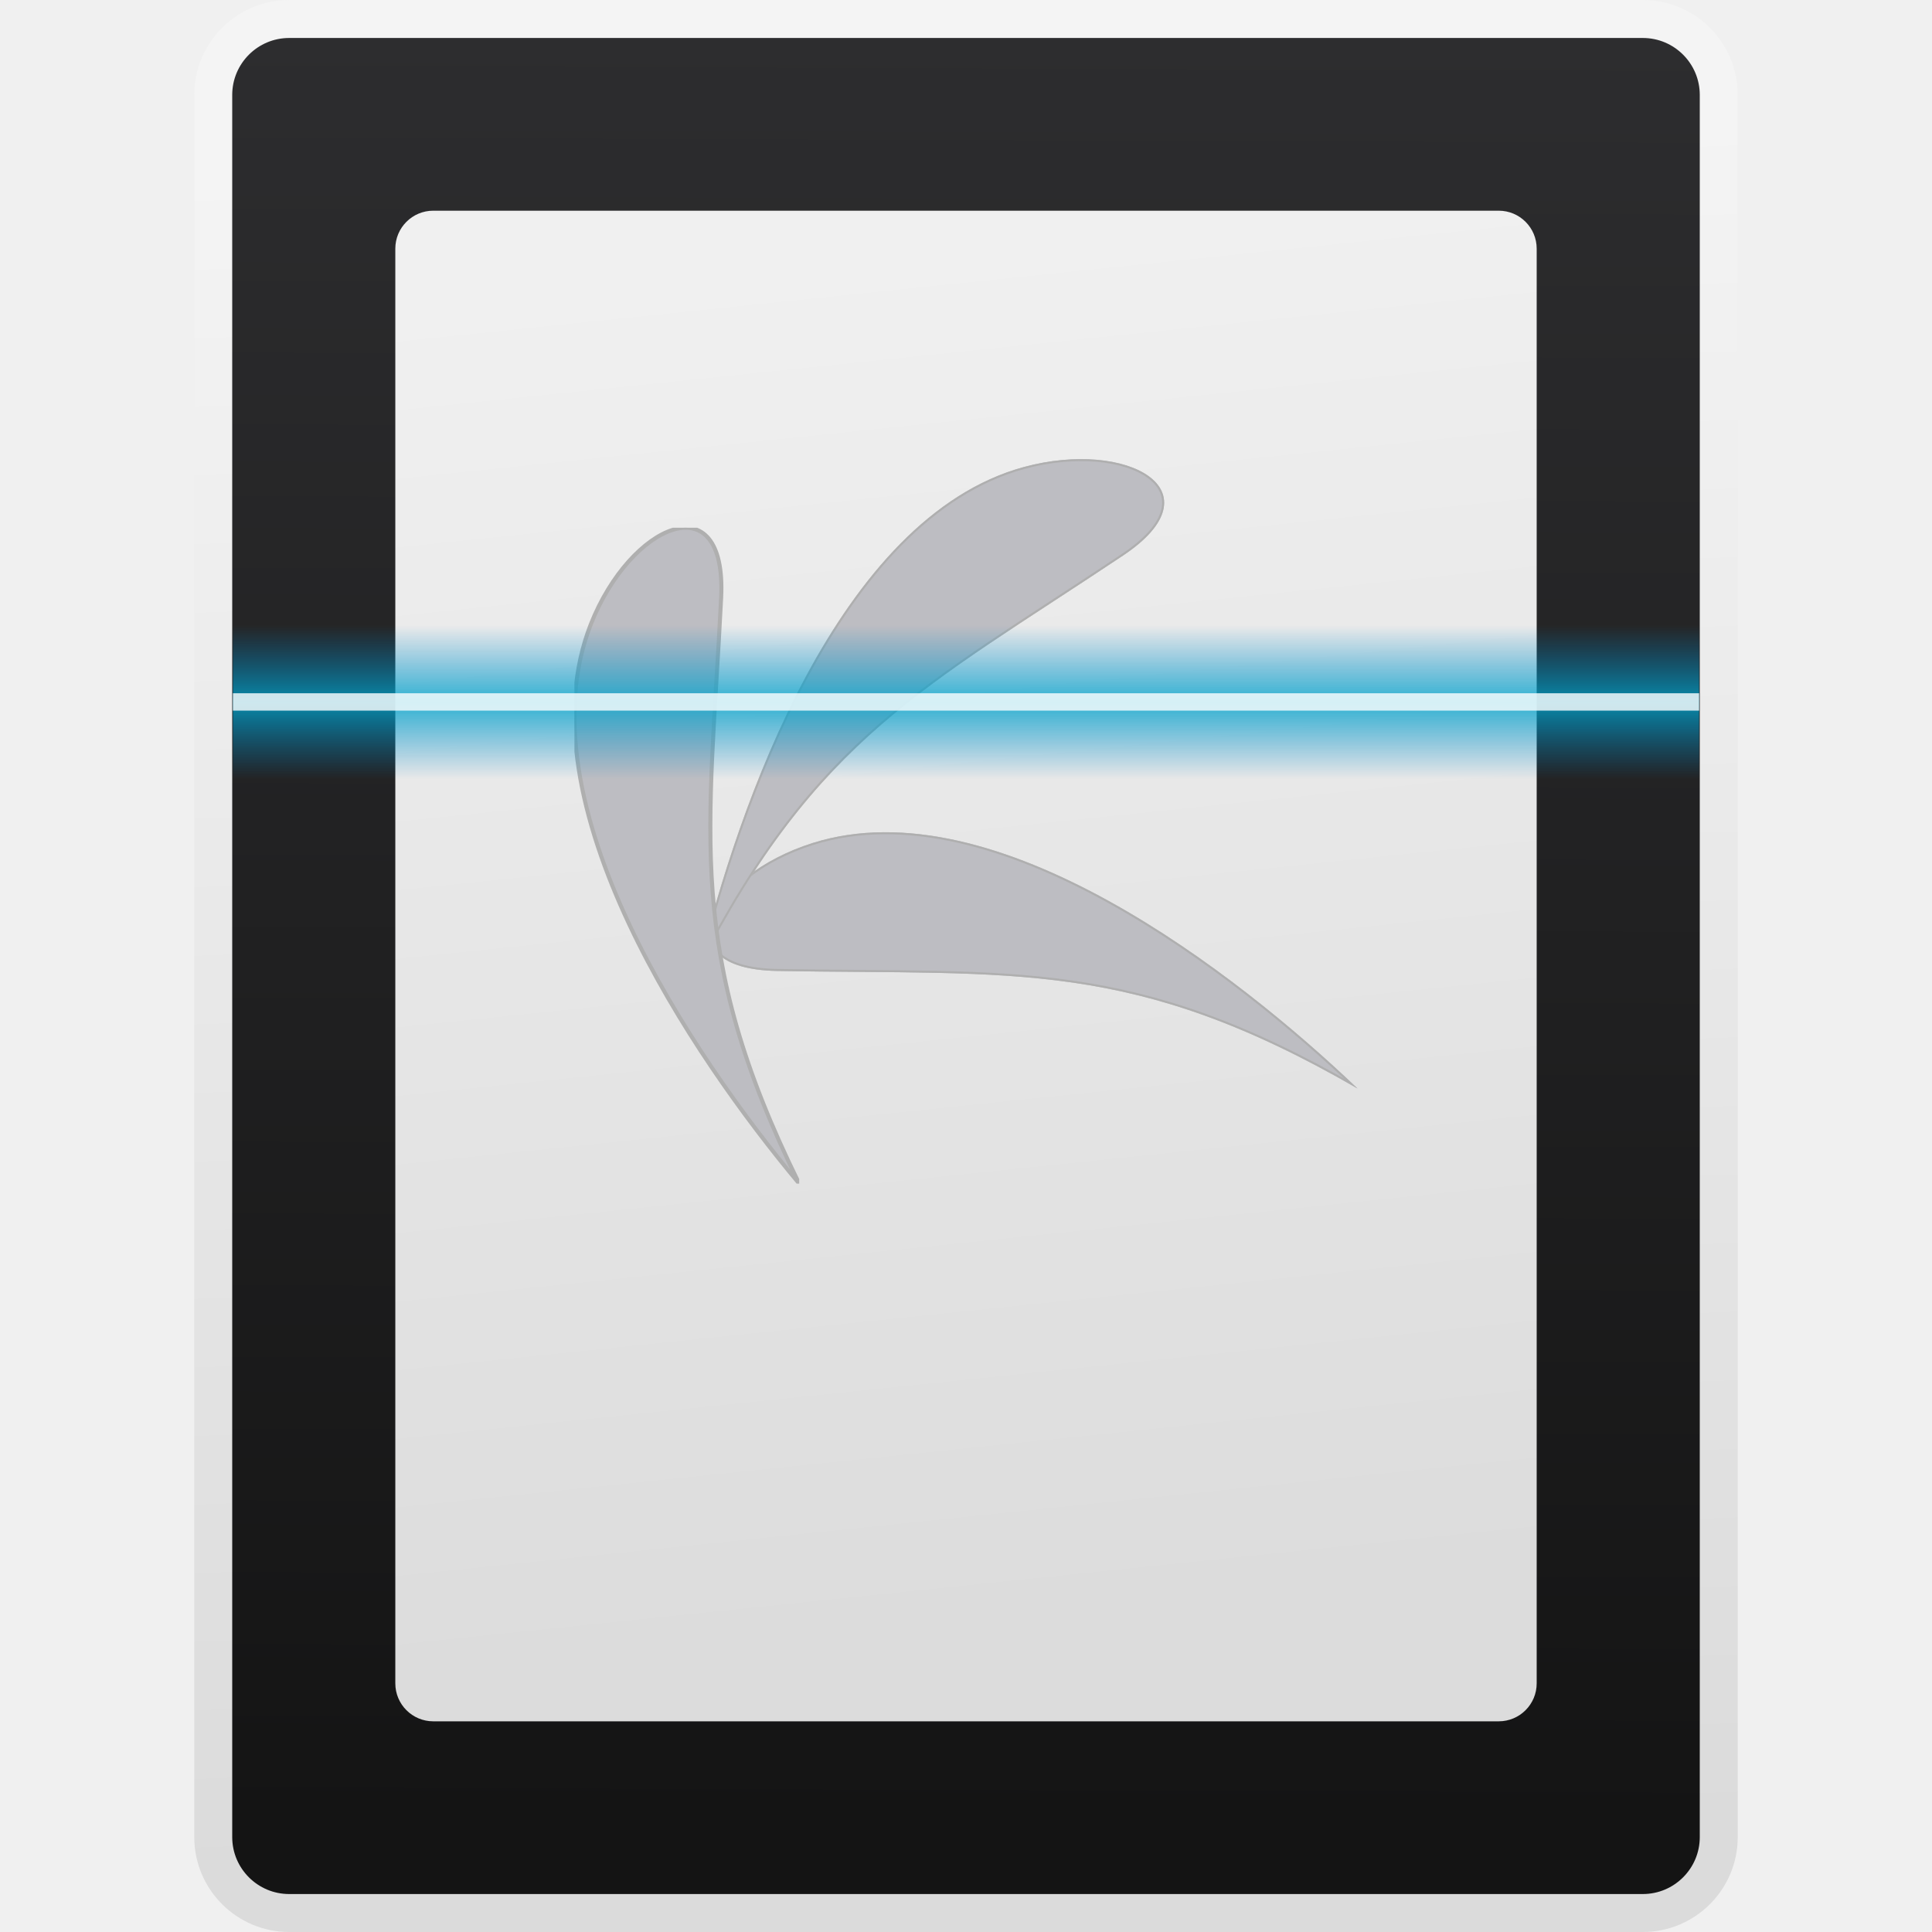
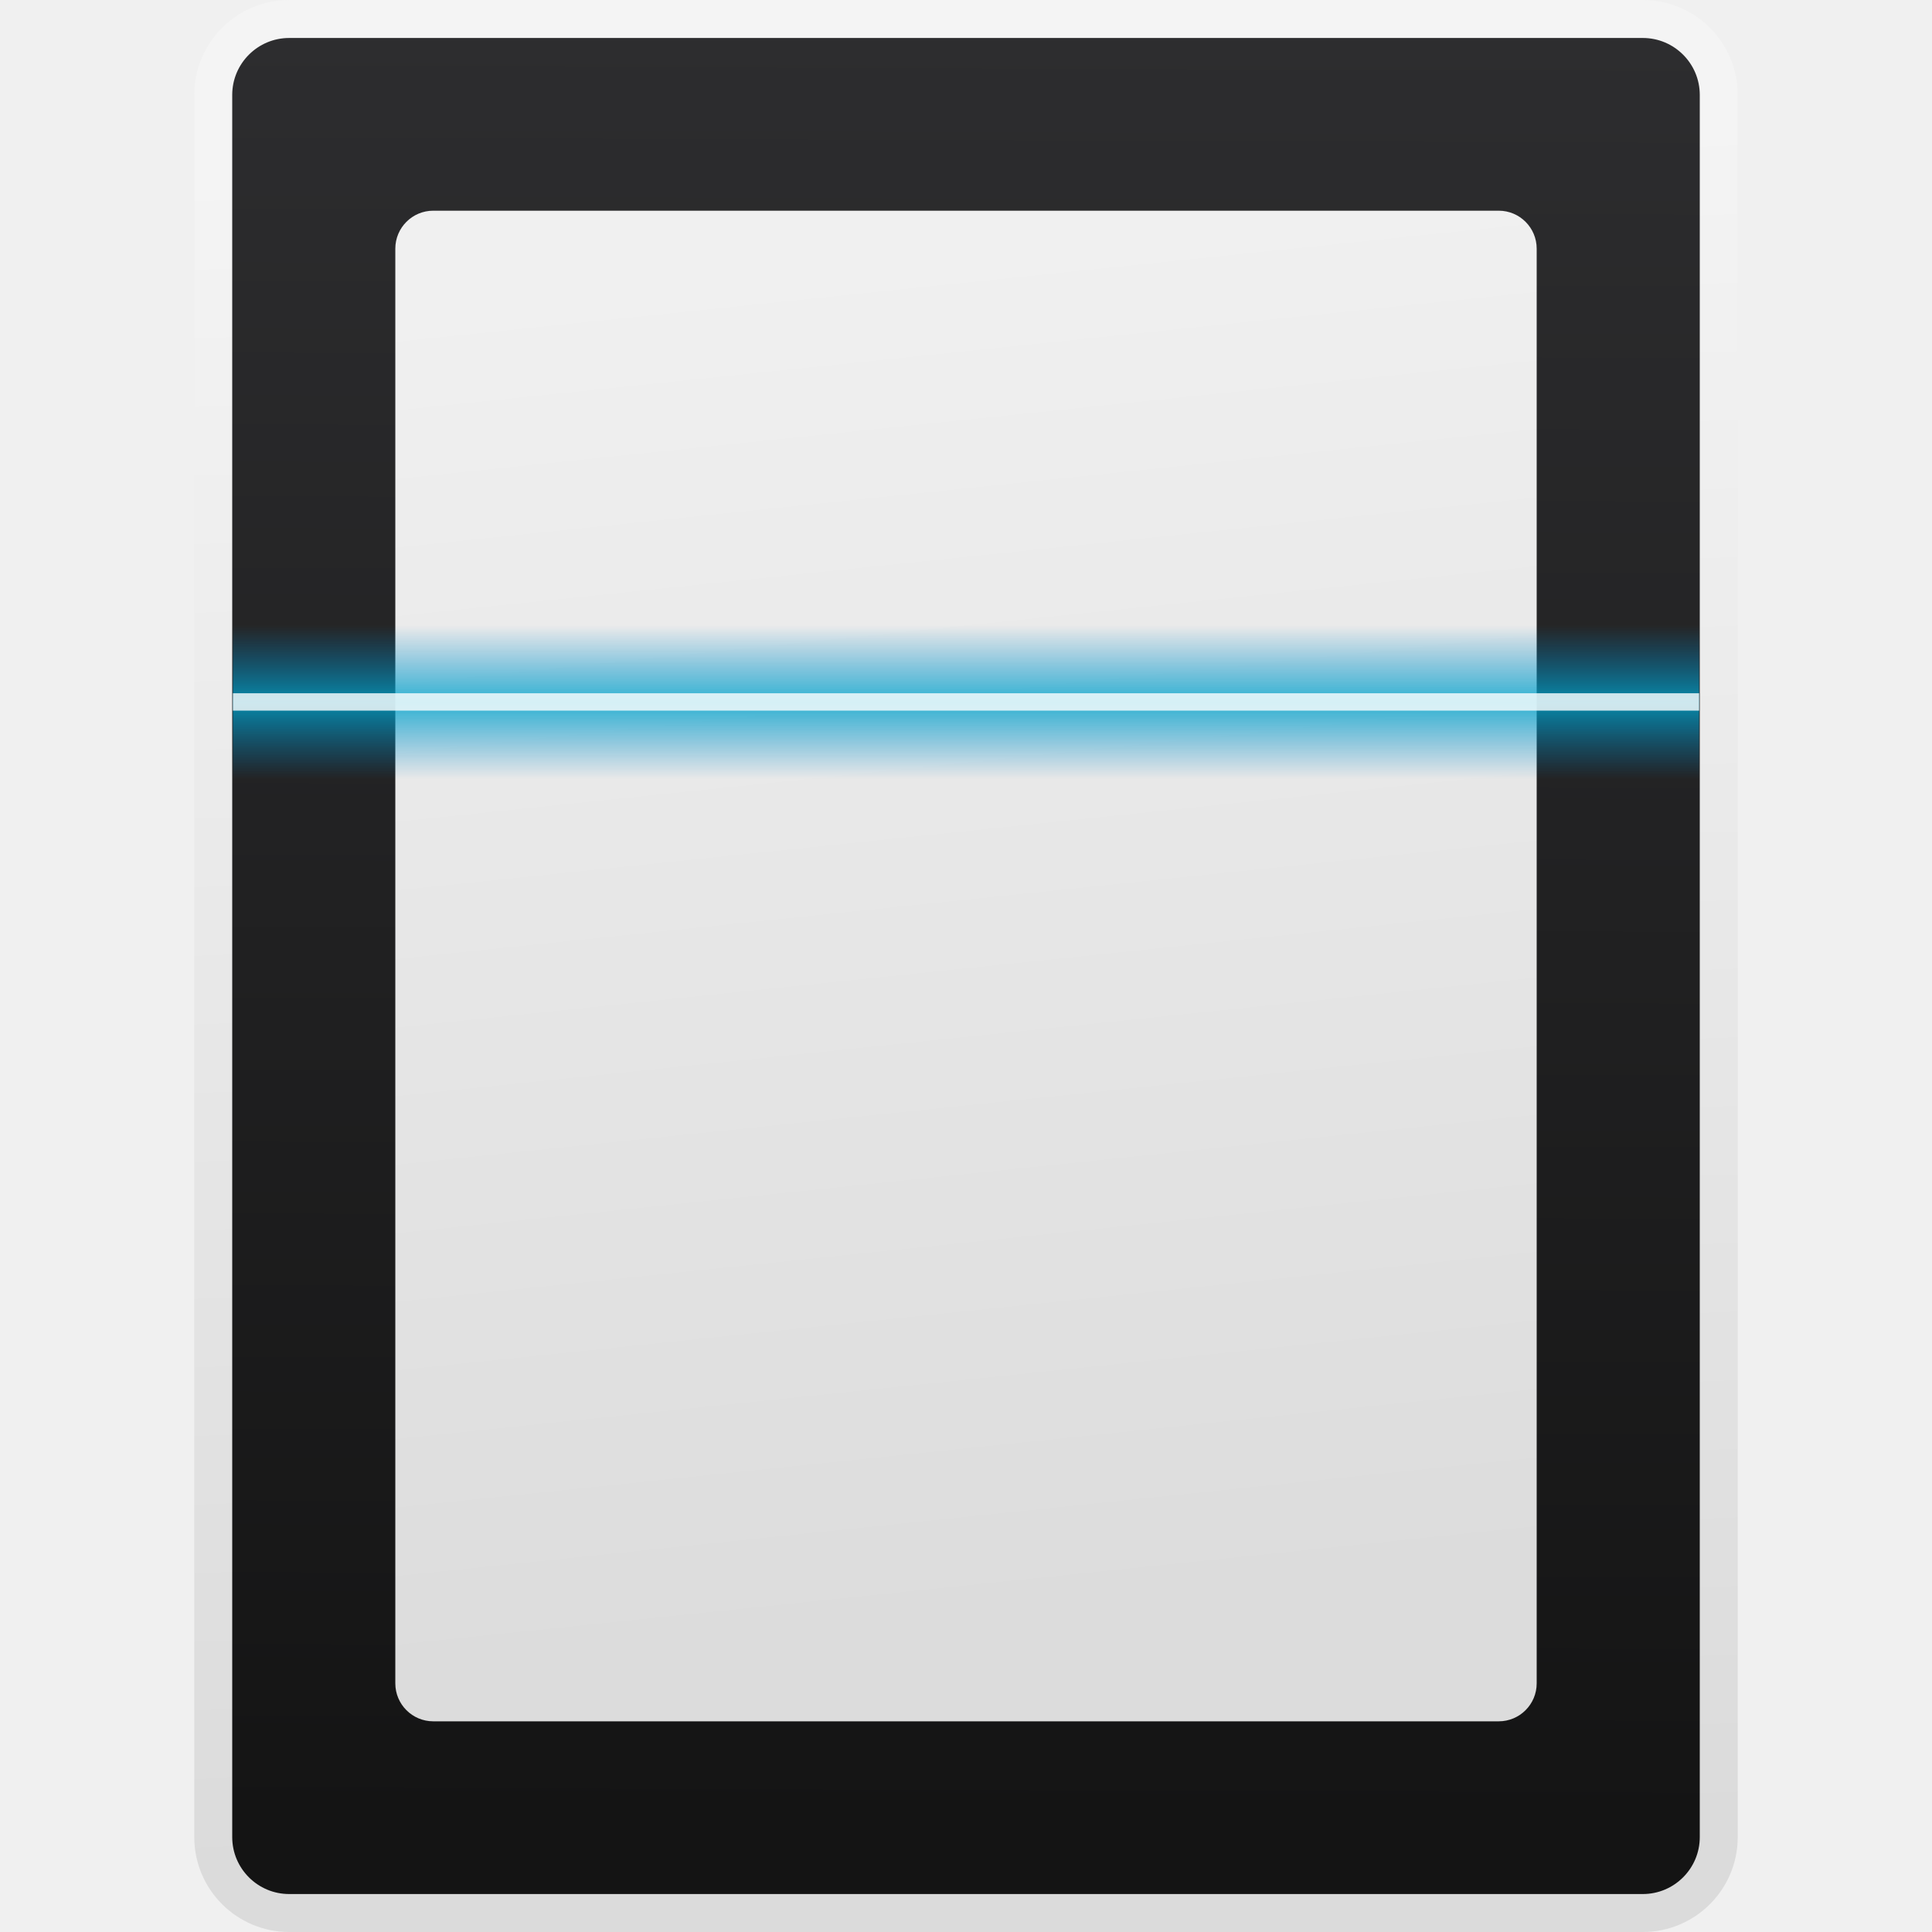
<svg xmlns="http://www.w3.org/2000/svg" xmlns:ns1="http://www.openswatchbook.org/uri/2009/osb" xmlns:xlink="http://www.w3.org/1999/xlink" width="48" height="48" id="svg3209" version="1.1">
  <defs id="defs3211">
    <style type="text/css" id="current-color-scheme">.ColorScheme-Text {
        color:#31363b;
      }
      .ColorScheme-Background{
        color:#eff0f1;
      }
      .ColorScheme-ViewText {
        color:#31363b;
      }
      .ColorScheme-ViewBackground{
        color:#fcfcfc;
      }
      .ColorScheme-ViewHover {
        color:#3daee9;
      }
      .ColorScheme-ViewFocus{
        color:#3daee9;
      }
      .ColorScheme-ButtonText {
        color:#31363b;
      }
      .ColorScheme-ButtonBackground{
        color:#eff0f1;
      }
      .ColorScheme-ButtonHover {
        color:#3daee9;
      }
      .ColorScheme-ButtonFocus{
        color:#3daee9;
      }</style>
    <style type="text/css" id="current-color-scheme-8">.ColorScheme-Text {
        color:#31363b;
      }
      .ColorScheme-Background{
        color:#eff0f1;
      }
      .ColorScheme-ViewText {
        color:#31363b;
      }
      .ColorScheme-ViewBackground{
        color:#fcfcfc;
      }
      .ColorScheme-ViewHover {
        color:#3daee9;
      }
      .ColorScheme-ViewFocus{
        color:#3daee9;
      }
      .ColorScheme-ButtonText {
        color:#31363b;
      }
      .ColorScheme-ButtonBackground{
        color:#eff0f1;
      }
      .ColorScheme-ButtonHover {
        color:#3daee9;
      }
      .ColorScheme-ButtonFocus{
        color:#3daee9;
      }</style>
    <style type="text/css" id="current-color-scheme-7">.ColorScheme-Text {
        color:#31363b;
      }
      .ColorScheme-Background{
        color:#eff0f1;
      }
      .ColorScheme-ViewText {
        color:#31363b;
      }
      .ColorScheme-ViewBackground{
        color:#fcfcfc;
      }
      .ColorScheme-ViewHover {
        color:#3daee9;
      }
      .ColorScheme-ViewFocus{
        color:#3daee9;
      }
      .ColorScheme-ButtonText {
        color:#31363b;
      }
      .ColorScheme-ButtonBackground{
        color:#eff0f1;
      }
      .ColorScheme-ButtonHover {
        color:#3daee9;
      }
      .ColorScheme-ButtonFocus{
        color:#3daee9;
      }</style>
    <linearGradient id="linearGradient4207" ns1:paint="gradient">
      <stop style="stop-color:#3498db;stop-opacity:1;" offset="0" id="stop3371" />
      <stop style="stop-color:#3498db;stop-opacity:0;" offset="1" id="stop3373" />
    </linearGradient>
    <style type="text/css" id="current-color-scheme-0">.ColorScheme-Text {
        color:#31363b;
      }
      .ColorScheme-Background{
        color:#eff0f1;
      }
      .ColorScheme-ViewText {
        color:#31363b;
      }
      .ColorScheme-ViewBackground{
        color:#fcfcfc;
      }
      .ColorScheme-ViewHover {
        color:#3daee9;
      }
      .ColorScheme-ViewFocus{
        color:#3daee9;
      }
      .ColorScheme-ButtonText {
        color:#31363b;
      }
      .ColorScheme-ButtonBackground{
        color:#eff0f1;
      }
      .ColorScheme-ButtonHover {
        color:#3daee9;
      }
      .ColorScheme-ButtonFocus{
        color:#3daee9;
      }</style>
    <style type="text/css" id="current-color-scheme-8-6">.ColorScheme-Text {
        color:#31363b;
      }
      .ColorScheme-Background{
        color:#eff0f1;
      }
      .ColorScheme-ViewText {
        color:#31363b;
      }
      .ColorScheme-ViewBackground{
        color:#fcfcfc;
      }
      .ColorScheme-ViewHover {
        color:#3daee9;
      }
      .ColorScheme-ViewFocus{
        color:#3daee9;
      }
      .ColorScheme-ButtonText {
        color:#31363b;
      }
      .ColorScheme-ButtonBackground{
        color:#eff0f1;
      }
      .ColorScheme-ButtonHover {
        color:#3daee9;
      }
      .ColorScheme-ButtonFocus{
        color:#3daee9;
      }</style>
    <style type="text/css" id="current-color-scheme-7-6">.ColorScheme-Text {
        color:#31363b;
      }
      .ColorScheme-Background{
        color:#eff0f1;
      }
      .ColorScheme-ViewText {
        color:#31363b;
      }
      .ColorScheme-ViewBackground{
        color:#fcfcfc;
      }
      .ColorScheme-ViewHover {
        color:#3daee9;
      }
      .ColorScheme-ViewFocus{
        color:#3daee9;
      }
      .ColorScheme-ButtonText {
        color:#31363b;
      }
      .ColorScheme-ButtonBackground{
        color:#eff0f1;
      }
      .ColorScheme-ButtonHover {
        color:#3daee9;
      }
      .ColorScheme-ButtonFocus{
        color:#3daee9;
      }</style>
    <style type="text/css" id="current-color-scheme-4">.ColorScheme-Text {
        color:#31363b;
      }
      .ColorScheme-Background{
        color:#eff0f1;
      }
      .ColorScheme-ViewText {
        color:#31363b;
      }
      .ColorScheme-ViewBackground{
        color:#fcfcfc;
      }
      .ColorScheme-ViewHover {
        color:#3daee9;
      }
      .ColorScheme-ViewFocus{
        color:#3daee9;
      }
      .ColorScheme-ButtonText {
        color:#31363b;
      }
      .ColorScheme-ButtonBackground{
        color:#eff0f1;
      }
      .ColorScheme-ButtonHover {
        color:#3daee9;
      }
      .ColorScheme-ButtonFocus{
        color:#3daee9;
      }</style>
    <style type="text/css" id="current-color-scheme-8-0">.ColorScheme-Text {
        color:#31363b;
      }
      .ColorScheme-Background{
        color:#eff0f1;
      }
      .ColorScheme-ViewText {
        color:#31363b;
      }
      .ColorScheme-ViewBackground{
        color:#fcfcfc;
      }
      .ColorScheme-ViewHover {
        color:#3daee9;
      }
      .ColorScheme-ViewFocus{
        color:#3daee9;
      }
      .ColorScheme-ButtonText {
        color:#31363b;
      }
      .ColorScheme-ButtonBackground{
        color:#eff0f1;
      }
      .ColorScheme-ButtonHover {
        color:#3daee9;
      }
      .ColorScheme-ButtonFocus{
        color:#3daee9;
      }</style>
    <style type="text/css" id="current-color-scheme-7-7">.ColorScheme-Text {
        color:#31363b;
      }
      .ColorScheme-Background{
        color:#eff0f1;
      }
      .ColorScheme-ViewText {
        color:#31363b;
      }
      .ColorScheme-ViewBackground{
        color:#fcfcfc;
      }
      .ColorScheme-ViewHover {
        color:#3daee9;
      }
      .ColorScheme-ViewFocus{
        color:#3daee9;
      }
      .ColorScheme-ButtonText {
        color:#31363b;
      }
      .ColorScheme-ButtonBackground{
        color:#eff0f1;
      }
      .ColorScheme-ButtonHover {
        color:#3daee9;
      }
      .ColorScheme-ButtonFocus{
        color:#3daee9;
      }</style>
    <linearGradient gradientUnits="userSpaceOnUse" y2="499.229" x2="409.805" y1="546.429" x1="409.629" id="linearGradient6444" xlink:href="#linearGradient4503" gradientTransform="matrix(0.8923601,0,0,0.8923601,-340.5893,560.9292)" />
    <linearGradient id="linearGradient4503">
      <stop style="stop-color:#141414;stop-opacity:1" offset="0" id="stop4505" />
      <stop style="stop-color:#2d2d2f;stop-opacity:1" offset="1" id="stop4507" />
    </linearGradient>
    <linearGradient gradientUnits="userSpaceOnUse" y2="547.663" x2="394.804" y1="502.585" x1="393.171" id="linearGradient6452" xlink:href="#linearGradient3600-9-14" gradientTransform="matrix(0.8923601,0,0,0.8923601,-340.5893,560.9292)" />
    <linearGradient id="linearGradient3600-9-14">
      <stop offset="0" style="stop-color:#f4f4f4;stop-opacity:1" id="stop3602-3-8" />
      <stop offset="1" style="stop-color:#dbdbdb;stop-opacity:1" id="stop3604-7-1" />
    </linearGradient>
    <linearGradient gradientTransform="matrix(0.8923601,0,0,0.8923601,-341.0595,561.005)" gradientUnits="userSpaceOnUse" y2="505.151" x2="405.916" y1="540.86" x1="409.629" id="linearGradient6497" xlink:href="#linearGradient3781" />
    <linearGradient id="linearGradient3781">
      <stop id="stop3783" offset="0" style="stop-color:#dcdcdc;stop-opacity:1;" />
      <stop id="stop3785" offset="1" style="stop-color:#f0f0f0;stop-opacity:1;" />
    </linearGradient>
    <linearGradient xlink:href="#linearGradient6307" id="linearGradient4305" gradientUnits="userSpaceOnUse" gradientTransform="matrix(0.782904,0,0,0.7208866,-1.832309,288.382)" spreadMethod="reflect" x1="32" y1="1017.87" x2="32" y2="1015.362" />
    <linearGradient id="linearGradient6307">
      <stop style="stop-color:#00a5cc;stop-opacity:1" offset="0" id="stop6309" />
      <stop style="stop-color:#0086cc;stop-opacity:0" offset="1" id="stop6311" />
    </linearGradient>
-     <clipPath clipPathUnits="userSpaceOnUse" id="clipPath16">
-       <path d="M 0,792 612,792 612,0 0,0 0,792 Z" id="path18" />
-     </clipPath>
-     <clipPath clipPathUnits="userSpaceOnUse" id="clipPath24">
-       <path d="m 558.893,526.62 37.604,0 0,-14.904 -37.604,0 0,14.904 z" id="path26" />
-     </clipPath>
-     <clipPath clipPathUnits="userSpaceOnUse" id="clipPath28">
-       <path d="m 596.497,511.716 c -6.962,6.661 -20.973,17.643 -31.626,14.277 -5.954,-1.882 -8.839,-7.319 -2.055,-7.441 13.837,-0.25 20.622,0.731 33.681,-6.836" id="path30" style="clip-rule:evenodd" />
-     </clipPath>
-     <clipPath clipPathUnits="userSpaceOnUse" id="clipPath58">
-       <path d="m 558.323,524.527 38.192,0 0,-12.815 -38.192,0 0,12.815 z" id="path60" />
-     </clipPath>
-     <clipPath clipPathUnits="userSpaceOnUse" id="clipPath62">
-       <path d="m 596.515,511.712 c -7.452,6.109 -22.261,15.989 -32.626,11.818 -5.793,-2.332 -8.254,-7.974 -1.48,-7.577 13.816,0.809 20.506,2.306 34.106,-4.241" id="path64" style="clip-rule:evenodd" />
-     </clipPath>
-     <clipPath clipPathUnits="userSpaceOnUse" id="clipPath92">
-       <path d="m 556.75,546.201 27.01,0 0,-29.575 -27.01,0 0,29.575 z" id="path94" />
-     </clipPath>
-     <clipPath clipPathUnits="userSpaceOnUse" id="clipPath96">
-       <path d="m 556.75,516.626 c 2.252,9.368 8.092,26.186 18.874,29.118 6.024,1.639 11.393,-1.373 5.753,-5.147 -11.502,-7.696 -17.738,-10.542 -24.627,-23.971" id="path98" style="clip-rule:evenodd" />
-     </clipPath>
-     <clipPath clipPathUnits="userSpaceOnUse" id="clipPath126">
-       <path d="m 556.739,544.61 28.84,0 0,-27.979 -28.84,0 0,27.979 z" id="path128" />
-     </clipPath>
-     <clipPath clipPathUnits="userSpaceOnUse" id="clipPath160">
-       <path d="m 548.843,543.235 11.247,0 0,-38.495 -11.247,0 0,38.495 z" id="path162" />
-     </clipPath>
-     <clipPath clipPathUnits="userSpaceOnUse" id="clipPath194">
-       <path d="m 547.048,542.875 13.046,0 0,-38.137 -13.046,0 0,38.137 z" id="path196" />
-     </clipPath>
-     <clipPath clipPathUnits="userSpaceOnUse" id="clipPath16-8">
-       <path d="M 0,792 612,792 612,0 0,0 0,792 Z" id="path18-9" />
-     </clipPath>
-     <clipPath clipPathUnits="userSpaceOnUse" id="clipPath24-9">
-       <path d="m 558.893,526.62 37.604,0 0,-14.904 -37.604,0 0,14.904 z" id="path26-5" />
-     </clipPath>
-     <clipPath clipPathUnits="userSpaceOnUse" id="clipPath28-4">
-       <path d="m 596.497,511.716 c -6.962,6.661 -20.973,17.643 -31.626,14.277 -5.954,-1.882 -8.839,-7.319 -2.055,-7.441 13.837,-0.25 20.622,0.731 33.681,-6.836" id="path30-3" style="clip-rule:evenodd" />
-     </clipPath>
-     <clipPath clipPathUnits="userSpaceOnUse" id="clipPath58-5">
-       <path d="m 558.323,524.527 38.192,0 0,-12.815 -38.192,0 0,12.815 z" id="path60-2" />
-     </clipPath>
-     <clipPath clipPathUnits="userSpaceOnUse" id="clipPath62-9">
-       <path d="m 596.515,511.712 c -7.452,6.109 -22.261,15.989 -32.626,11.818 -5.793,-2.332 -8.254,-7.974 -1.48,-7.577 13.816,0.809 20.506,2.306 34.106,-4.241" id="path64-8" style="clip-rule:evenodd" />
-     </clipPath>
-     <clipPath clipPathUnits="userSpaceOnUse" id="clipPath92-5">
-       <path d="m 556.75,546.201 27.01,0 0,-29.575 -27.01,0 0,29.575 z" id="path94-9" />
-     </clipPath>
-     <clipPath clipPathUnits="userSpaceOnUse" id="clipPath96-8">
-       <path d="m 556.75,516.626 c 2.252,9.368 8.092,26.186 18.874,29.118 6.024,1.639 11.393,-1.373 5.753,-5.147 -11.502,-7.696 -17.738,-10.542 -24.627,-23.971" id="path98-2" style="clip-rule:evenodd" />
-     </clipPath>
-     <clipPath clipPathUnits="userSpaceOnUse" id="clipPath126-3">
-       <path d="m 556.739,544.61 28.84,0 0,-27.979 -28.84,0 0,27.979 z" id="path128-9" />
-     </clipPath>
-     <clipPath clipPathUnits="userSpaceOnUse" id="clipPath160-8">
-       <path d="m 548.843,543.235 11.247,0 0,-38.495 -11.247,0 0,38.495 z" id="path162-4" />
-     </clipPath>
-     <clipPath clipPathUnits="userSpaceOnUse" id="clipPath194-9">
-       <path d="m 547.048,542.875 13.046,0 0,-38.137 -13.046,0 0,38.137 z" id="path196-8" />
-     </clipPath>
  </defs>
  <g id="layer1" transform="translate(0,-1004.362)">
    <g id="g4416" transform="matrix(1.057423,0,0,1.057423,-1.381885,-59.03396)">
      <rect ry="1.785" y="1006.095" x="6.317" height="44.501" width="35.373" id="rect6110" style="opacity:1;fill:url(#linearGradient6444);fill-opacity:1;fill-rule:evenodd;stroke:url(#linearGradient6452);stroke-width:0.892;stroke-linecap:round;stroke-linejoin:miter;stroke-miterlimit:4;stroke-dasharray:none;stroke-dashoffset:0;stroke-opacity:1" />
      <rect ry="0.892" y="1010.599" x="10.595" height="35.493" width="26.817" id="rect6489" style="opacity:1;fill:url(#linearGradient6497);fill-opacity:1;fill-rule:evenodd;stroke:none;stroke-width:1;stroke-linecap:round;stroke-linejoin:miter;stroke-miterlimit:4;stroke-dasharray:none;stroke-dashoffset:0;stroke-opacity:1" />
-       <g transform="matrix(0.9456954,0,0,0.9456954,-404.1093,529.6571)" id="layer1-7">
-         <g transform="translate(225.8191,462.4457)" id="g4238" style="display:inline;enable-background:new">
-           <g transform="matrix(0.2265519,0,0,0.2265519,106.9484,54.31088)" id="layer1-8" style="display:inline">
-             <g id="layer6" style="display:none" />
-             <g id="g4027" />
-             <g id="g4061" />
-             <g id="g3751" />
-             <g id="g3782" />
-             <g id="g3725" />
-             <g style="display:inline;fill:#bdbdc2;fill-opacity:1;stroke:#afafaf;stroke-width:0.282;stroke-miterlimit:4;stroke-dasharray:none;stroke-opacity:1;enable-background:new" transform="matrix(1.565115,0,0,1.562257,440.3253,-52.86997)" id="layer1-1">
-               <g transform="matrix(1.207263,0,0,-1.207263,-658.3771,666.938)" id="g12" style="fill:#bdbdc2;fill-opacity:1;stroke:#afafaf;stroke-width:0.234;stroke-miterlimit:4;stroke-dasharray:none;stroke-opacity:1">
-                 <g transform="translate(22.69628,-17.71774)" id="g14" clip-path="url(#clipPath16-8)" style="fill:#bdbdc2;fill-opacity:1;stroke:#afafaf;stroke-width:0.234;stroke-miterlimit:4;stroke-dasharray:none;stroke-opacity:1">
-                   <g transform="translate(-3.996645,-1.449479)" id="g20" style="fill:#bdbdc2;fill-opacity:1;stroke:#afafaf;stroke-width:0.234;stroke-miterlimit:4;stroke-dasharray:none;stroke-opacity:1">
-                     <g id="g22" style="fill:#bdbdc2;fill-opacity:1;stroke:#afafaf;stroke-width:0.234;stroke-miterlimit:4;stroke-dasharray:none;stroke-opacity:1" />
-                     <g id="g40" style="fill:#bdbdc2;fill-opacity:1;stroke:#afafaf;stroke-width:0.234;stroke-miterlimit:4;stroke-dasharray:none;stroke-opacity:1">
-                       <g clip-path="url(#clipPath24-9)" id="g42" style="fill:#bdbdc2;fill-opacity:1;stroke:#afafaf;stroke-width:0.234;stroke-miterlimit:4;stroke-dasharray:none;stroke-opacity:1">
-                         <g id="g44" style="fill:#bdbdc2;fill-opacity:1;stroke:#afafaf;stroke-width:0.234;stroke-miterlimit:4;stroke-dasharray:none;stroke-opacity:1">
-                           <g clip-path="url(#clipPath28-4)" id="g46" style="fill:#bdbdc2;fill-opacity:1;stroke:#afafaf;stroke-width:0.234;stroke-miterlimit:4;stroke-dasharray:none;stroke-opacity:1">
-                             <g id="g48" style="fill:#bdbdc2;fill-opacity:1;stroke:#afafaf;stroke-width:0.234;stroke-miterlimit:4;stroke-dasharray:none;stroke-opacity:1">
-                               <g id="g50" style="fill:#bdbdc2;fill-opacity:1;stroke:#afafaf;stroke-width:0.234;stroke-miterlimit:4;stroke-dasharray:none;stroke-opacity:1">
-                                 <path d="m 596.497,511.716 c -6.962,6.661 -20.973,17.643 -31.626,14.277 -5.954,-1.882 -8.839,-7.319 -2.055,-7.441 13.837,-0.25 20.622,0.731 33.681,-6.836" style="fill:#bdbdc2;fill-opacity:1;fill-rule:evenodd;stroke:#afafaf;stroke-width:0.234;stroke-miterlimit:4;stroke-dasharray:none;stroke-opacity:1" id="path52" />
-                               </g>
-                             </g>
-                           </g>
-                         </g>
-                       </g>
-                     </g>
-                   </g>
-                   <g id="g54" style="fill:#bdbdc2;fill-opacity:1;stroke:#afafaf;stroke-width:0.234;stroke-miterlimit:4;stroke-dasharray:none;stroke-opacity:1">
-                     <g id="g56" style="fill:#bdbdc2;fill-opacity:1;stroke:#afafaf;stroke-width:0.234;stroke-miterlimit:4;stroke-dasharray:none;stroke-opacity:1" />
-                     <g id="g74" style="fill:#bdbdc2;fill-opacity:1;stroke:#afafaf;stroke-width:0.234;stroke-miterlimit:4;stroke-dasharray:none;stroke-opacity:1">
-                       <g clip-path="url(#clipPath58-5)" id="g76" style="fill:#bdbdc2;fill-opacity:1;stroke:#afafaf;stroke-width:0.234;stroke-miterlimit:4;stroke-dasharray:none;stroke-opacity:1">
-                         <g id="g78" style="fill:#bdbdc2;fill-opacity:1;stroke:#afafaf;stroke-width:0.234;stroke-miterlimit:4;stroke-dasharray:none;stroke-opacity:1">
-                           <g clip-path="url(#clipPath62-9)" id="g80" style="fill:#bdbdc2;fill-opacity:1;stroke:#afafaf;stroke-width:0.234;stroke-miterlimit:4;stroke-dasharray:none;stroke-opacity:1">
-                             <g id="g82" style="fill:#bdbdc2;fill-opacity:1;stroke:#afafaf;stroke-width:0.234;stroke-miterlimit:4;stroke-dasharray:none;stroke-opacity:1">
-                               <g id="g84" style="fill:#bdbdc2;fill-opacity:1;stroke:#afafaf;stroke-width:0.234;stroke-miterlimit:4;stroke-dasharray:none;stroke-opacity:1" />
-                             </g>
-                           </g>
-                         </g>
-                       </g>
-                     </g>
-                   </g>
-                   <g transform="translate(-2.484825,0.6630155)" id="g88" style="fill:#bdbdc2;fill-opacity:1;stroke:#afafaf;stroke-width:0.234;stroke-miterlimit:4;stroke-dasharray:none;stroke-opacity:1">
-                     <g id="g90" style="fill:#bdbdc2;fill-opacity:1;stroke:#afafaf;stroke-width:0.234;stroke-miterlimit:4;stroke-dasharray:none;stroke-opacity:1" />
-                     <g id="g108" style="fill:#bdbdc2;fill-opacity:1;stroke:#afafaf;stroke-width:0.234;stroke-miterlimit:4;stroke-dasharray:none;stroke-opacity:1">
-                       <g clip-path="url(#clipPath92-5)" id="g110" style="fill:#bdbdc2;fill-opacity:1;stroke:#afafaf;stroke-width:0.234;stroke-miterlimit:4;stroke-dasharray:none;stroke-opacity:1">
-                         <g id="g112" style="fill:#bdbdc2;fill-opacity:1;stroke:#afafaf;stroke-width:0.234;stroke-miterlimit:4;stroke-dasharray:none;stroke-opacity:1">
-                           <g clip-path="url(#clipPath96-8)" id="g114" style="fill:#bdbdc2;fill-opacity:1;stroke:#afafaf;stroke-width:0.234;stroke-miterlimit:4;stroke-dasharray:none;stroke-opacity:1">
-                             <g id="g116" style="fill:#bdbdc2;fill-opacity:1;stroke:#afafaf;stroke-width:0.234;stroke-miterlimit:4;stroke-dasharray:none;stroke-opacity:1">
-                               <g id="g118" style="fill:#bdbdc2;fill-opacity:1;stroke:#afafaf;stroke-width:0.234;stroke-miterlimit:4;stroke-dasharray:none;stroke-opacity:1">
-                                 <path d="m 556.75,516.626 c 2.252,9.368 8.092,26.186 18.874,29.118 6.024,1.639 11.393,-1.373 5.753,-5.147 -11.502,-7.696 -17.738,-10.542 -24.627,-23.971" style="fill:#bdbdc2;fill-opacity:1;fill-rule:evenodd;stroke:#afafaf;stroke-width:0.234;stroke-miterlimit:4;stroke-dasharray:none;stroke-opacity:1" id="path120" />
-                               </g>
-                             </g>
-                           </g>
-                         </g>
-                       </g>
-                     </g>
-                   </g>
-                   <g id="g122" style="fill:#bdbdc2;fill-opacity:1;stroke:#afafaf;stroke-width:0.234;stroke-miterlimit:4;stroke-dasharray:none;stroke-opacity:1">
-                     <g id="g124" style="fill:#bdbdc2;fill-opacity:1;stroke:#afafaf;stroke-width:0.234;stroke-miterlimit:4;stroke-dasharray:none;stroke-opacity:1" />
-                     <g id="g142" style="fill:#bdbdc2;fill-opacity:1;stroke:#afafaf;stroke-width:0.234;stroke-miterlimit:4;stroke-dasharray:none;stroke-opacity:1">
-                       <g clip-path="url(#clipPath126-3)" id="g144" style="fill:#bdbdc2;fill-opacity:1;stroke:#afafaf;stroke-width:0.234;stroke-miterlimit:4;stroke-dasharray:none;stroke-opacity:1">
-                         <g id="g146" style="fill:#bdbdc2;fill-opacity:1;stroke:#afafaf;stroke-width:0.234;stroke-miterlimit:4;stroke-dasharray:none;stroke-opacity:1">
-                           <g id="g148" style="fill:#bdbdc2;fill-opacity:1;stroke:#afafaf;stroke-width:0.234;stroke-miterlimit:4;stroke-dasharray:none;stroke-opacity:1">
-                             <g id="g150" style="fill:#bdbdc2;fill-opacity:1;stroke:#afafaf;stroke-width:0.234;stroke-miterlimit:4;stroke-dasharray:none;stroke-opacity:1">
-                               <g id="g152" style="fill:#bdbdc2;fill-opacity:1;stroke:#afafaf;stroke-width:0.234;stroke-miterlimit:4;stroke-dasharray:none;stroke-opacity:1" />
-                             </g>
-                           </g>
-                         </g>
-                       </g>
-                     </g>
-                   </g>
-                   <g id="g156" style="fill:#bdbdc2;fill-opacity:1;stroke:#afafaf;stroke-width:0.234;stroke-miterlimit:4;stroke-dasharray:none;stroke-opacity:1">
-                     <g id="g158" style="fill:#bdbdc2;fill-opacity:1;stroke:#afafaf;stroke-width:0.234;stroke-miterlimit:4;stroke-dasharray:none;stroke-opacity:1" />
-                     <g id="g176" style="fill:#bdbdc2;fill-opacity:1;stroke:#afafaf;stroke-width:0.234;stroke-miterlimit:4;stroke-dasharray:none;stroke-opacity:1">
-                       <g clip-path="url(#clipPath160-8)" id="g178" style="fill:#bdbdc2;fill-opacity:1;stroke:#afafaf;stroke-width:0.234;stroke-miterlimit:4;stroke-dasharray:none;stroke-opacity:1">
-                         <g id="g180" style="fill:#bdbdc2;fill-opacity:1;stroke:#afafaf;stroke-width:0.234;stroke-miterlimit:4;stroke-dasharray:none;stroke-opacity:1">
-                           <g id="g182" style="fill:#bdbdc2;fill-opacity:1;stroke:#afafaf;stroke-width:0.234;stroke-miterlimit:4;stroke-dasharray:none;stroke-opacity:1">
-                             <g id="g184" style="fill:#bdbdc2;fill-opacity:1;stroke:#afafaf;stroke-width:0.234;stroke-miterlimit:4;stroke-dasharray:none;stroke-opacity:1">
-                               <g id="g186" style="fill:#bdbdc2;fill-opacity:1;stroke:#afafaf;stroke-width:0.234;stroke-miterlimit:4;stroke-dasharray:none;stroke-opacity:1" />
-                             </g>
-                           </g>
-                         </g>
-                       </g>
-                     </g>
-                   </g>
-                   <g id="g190" style="fill:#bdbdc2;fill-opacity:1;stroke:#afafaf;stroke-width:0.234;stroke-miterlimit:4;stroke-dasharray:none;stroke-opacity:1">
-                     <g id="g192" style="fill:#bdbdc2;fill-opacity:1;stroke:#afafaf;stroke-width:0.234;stroke-miterlimit:4;stroke-dasharray:none;stroke-opacity:1" />
-                     <g id="g210" style="fill:#bdbdc2;fill-opacity:1;stroke:#afafaf;stroke-width:0.234;stroke-miterlimit:4;stroke-dasharray:none;stroke-opacity:1">
-                       <g clip-path="url(#clipPath194-9)" id="g212" style="fill:#bdbdc2;fill-opacity:1;stroke:#afafaf;stroke-width:0.234;stroke-miterlimit:4;stroke-dasharray:none;stroke-opacity:1">
-                         <g id="g214" style="fill:#bdbdc2;fill-opacity:1;stroke:#afafaf;stroke-width:0.234;stroke-miterlimit:4;stroke-dasharray:none;stroke-opacity:1">
-                           <g id="g216" style="fill:#bdbdc2;fill-opacity:1;stroke:#afafaf;stroke-width:0.234;stroke-miterlimit:4;stroke-dasharray:none;stroke-opacity:1">
-                             <g id="g218" style="fill:#bdbdc2;fill-opacity:1;stroke:#afafaf;stroke-width:0.234;stroke-miterlimit:4;stroke-dasharray:none;stroke-opacity:1">
-                               <g id="g220" style="fill:#bdbdc2;fill-opacity:1;stroke:#afafaf;stroke-width:0.234;stroke-miterlimit:4;stroke-dasharray:none;stroke-opacity:1">
-                                 <path d="m 560.094,504.738 c -6.172,7.399 -16.178,22.124 -12.094,32.524 2.281,5.812 7.902,8.321 7.563,1.544 -0.691,-13.823 -2.131,-20.525 4.531,-34.068" style="fill:#bdbdc2;fill-opacity:1;fill-rule:evenodd;stroke:#afafaf;stroke-width:0.234;stroke-miterlimit:4;stroke-dasharray:none;stroke-opacity:1" id="path222" />
-                               </g>
-                             </g>
-                           </g>
-                         </g>
-                       </g>
-                     </g>
-                   </g>
-                 </g>
-               </g>
-             </g>
-           </g>
-         </g>
-       </g>
      <g id="g6968">
        <rect y="1020.343" x="6.78" height="3.604" width="34.448" id="rect5537" style="opacity:0.8;fill:url(#linearGradient4305);fill-opacity:1;stroke:none" />
        <rect style="opacity:0.8;fill:#ffffff;fill-opacity:1;stroke:none" id="rect3099" width="34.448" height="0.408" x="6.78" y="1021.937" />
      </g>
    </g>
  </g>
</svg>
